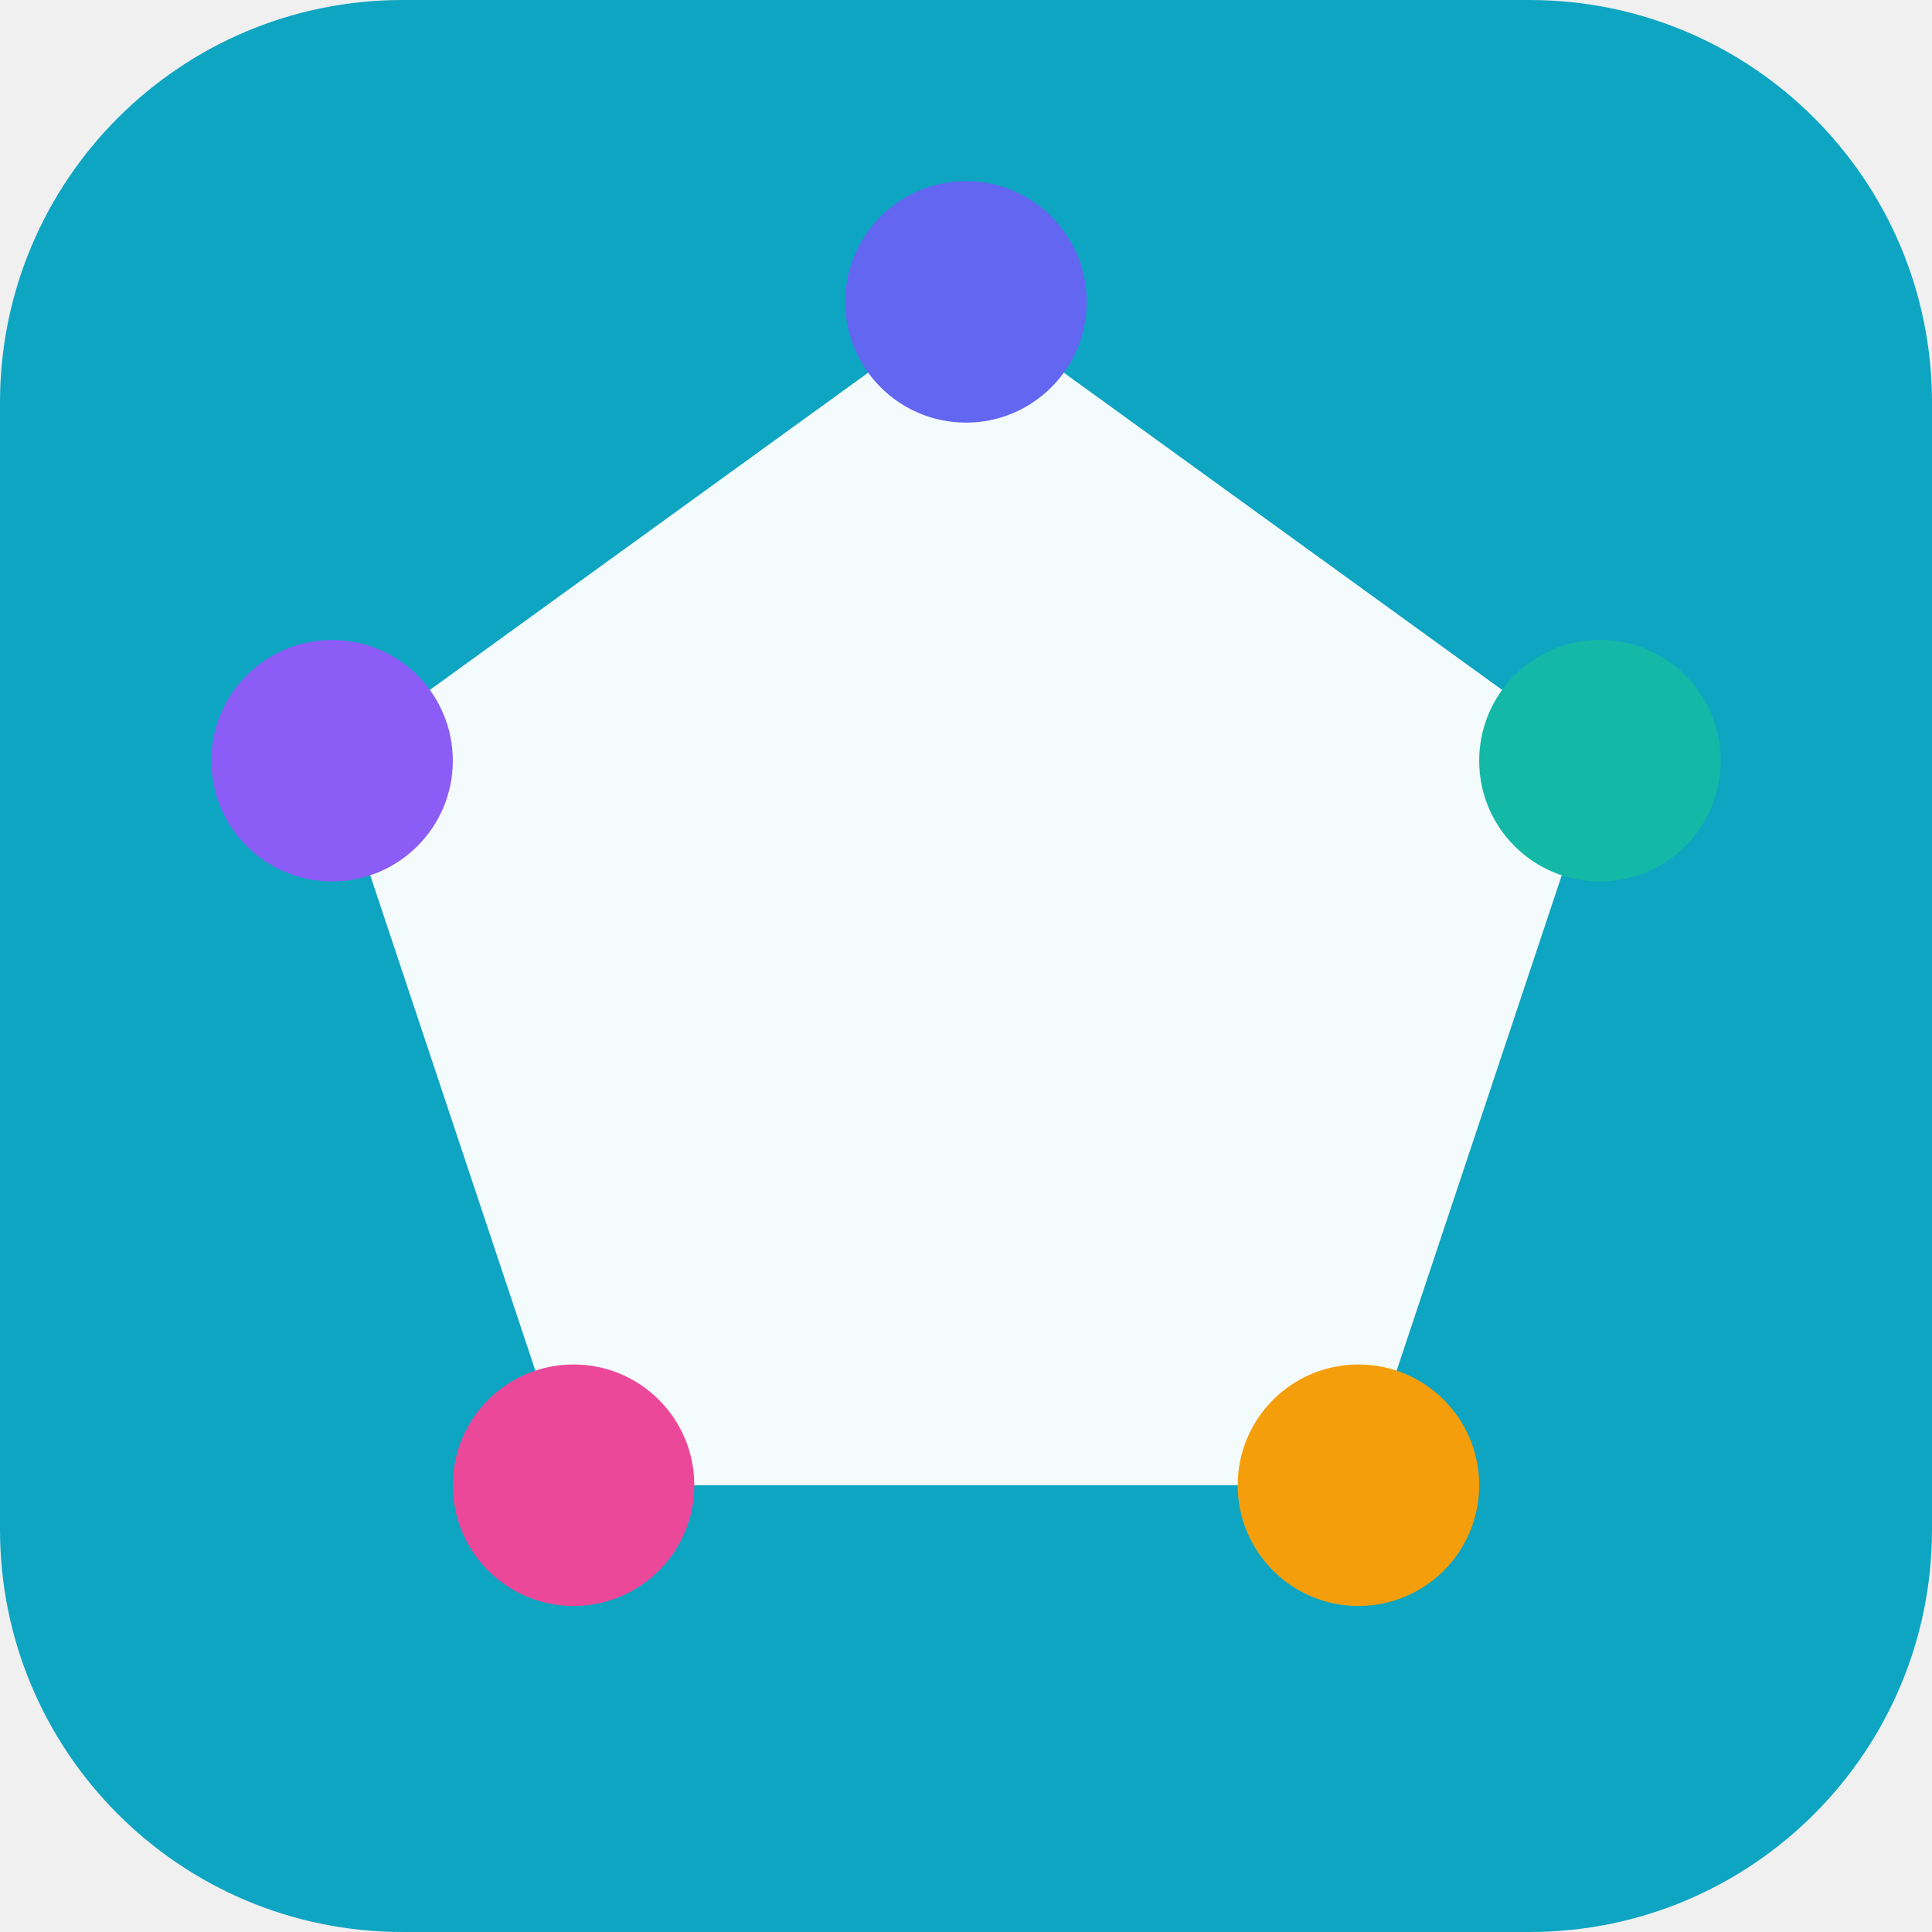
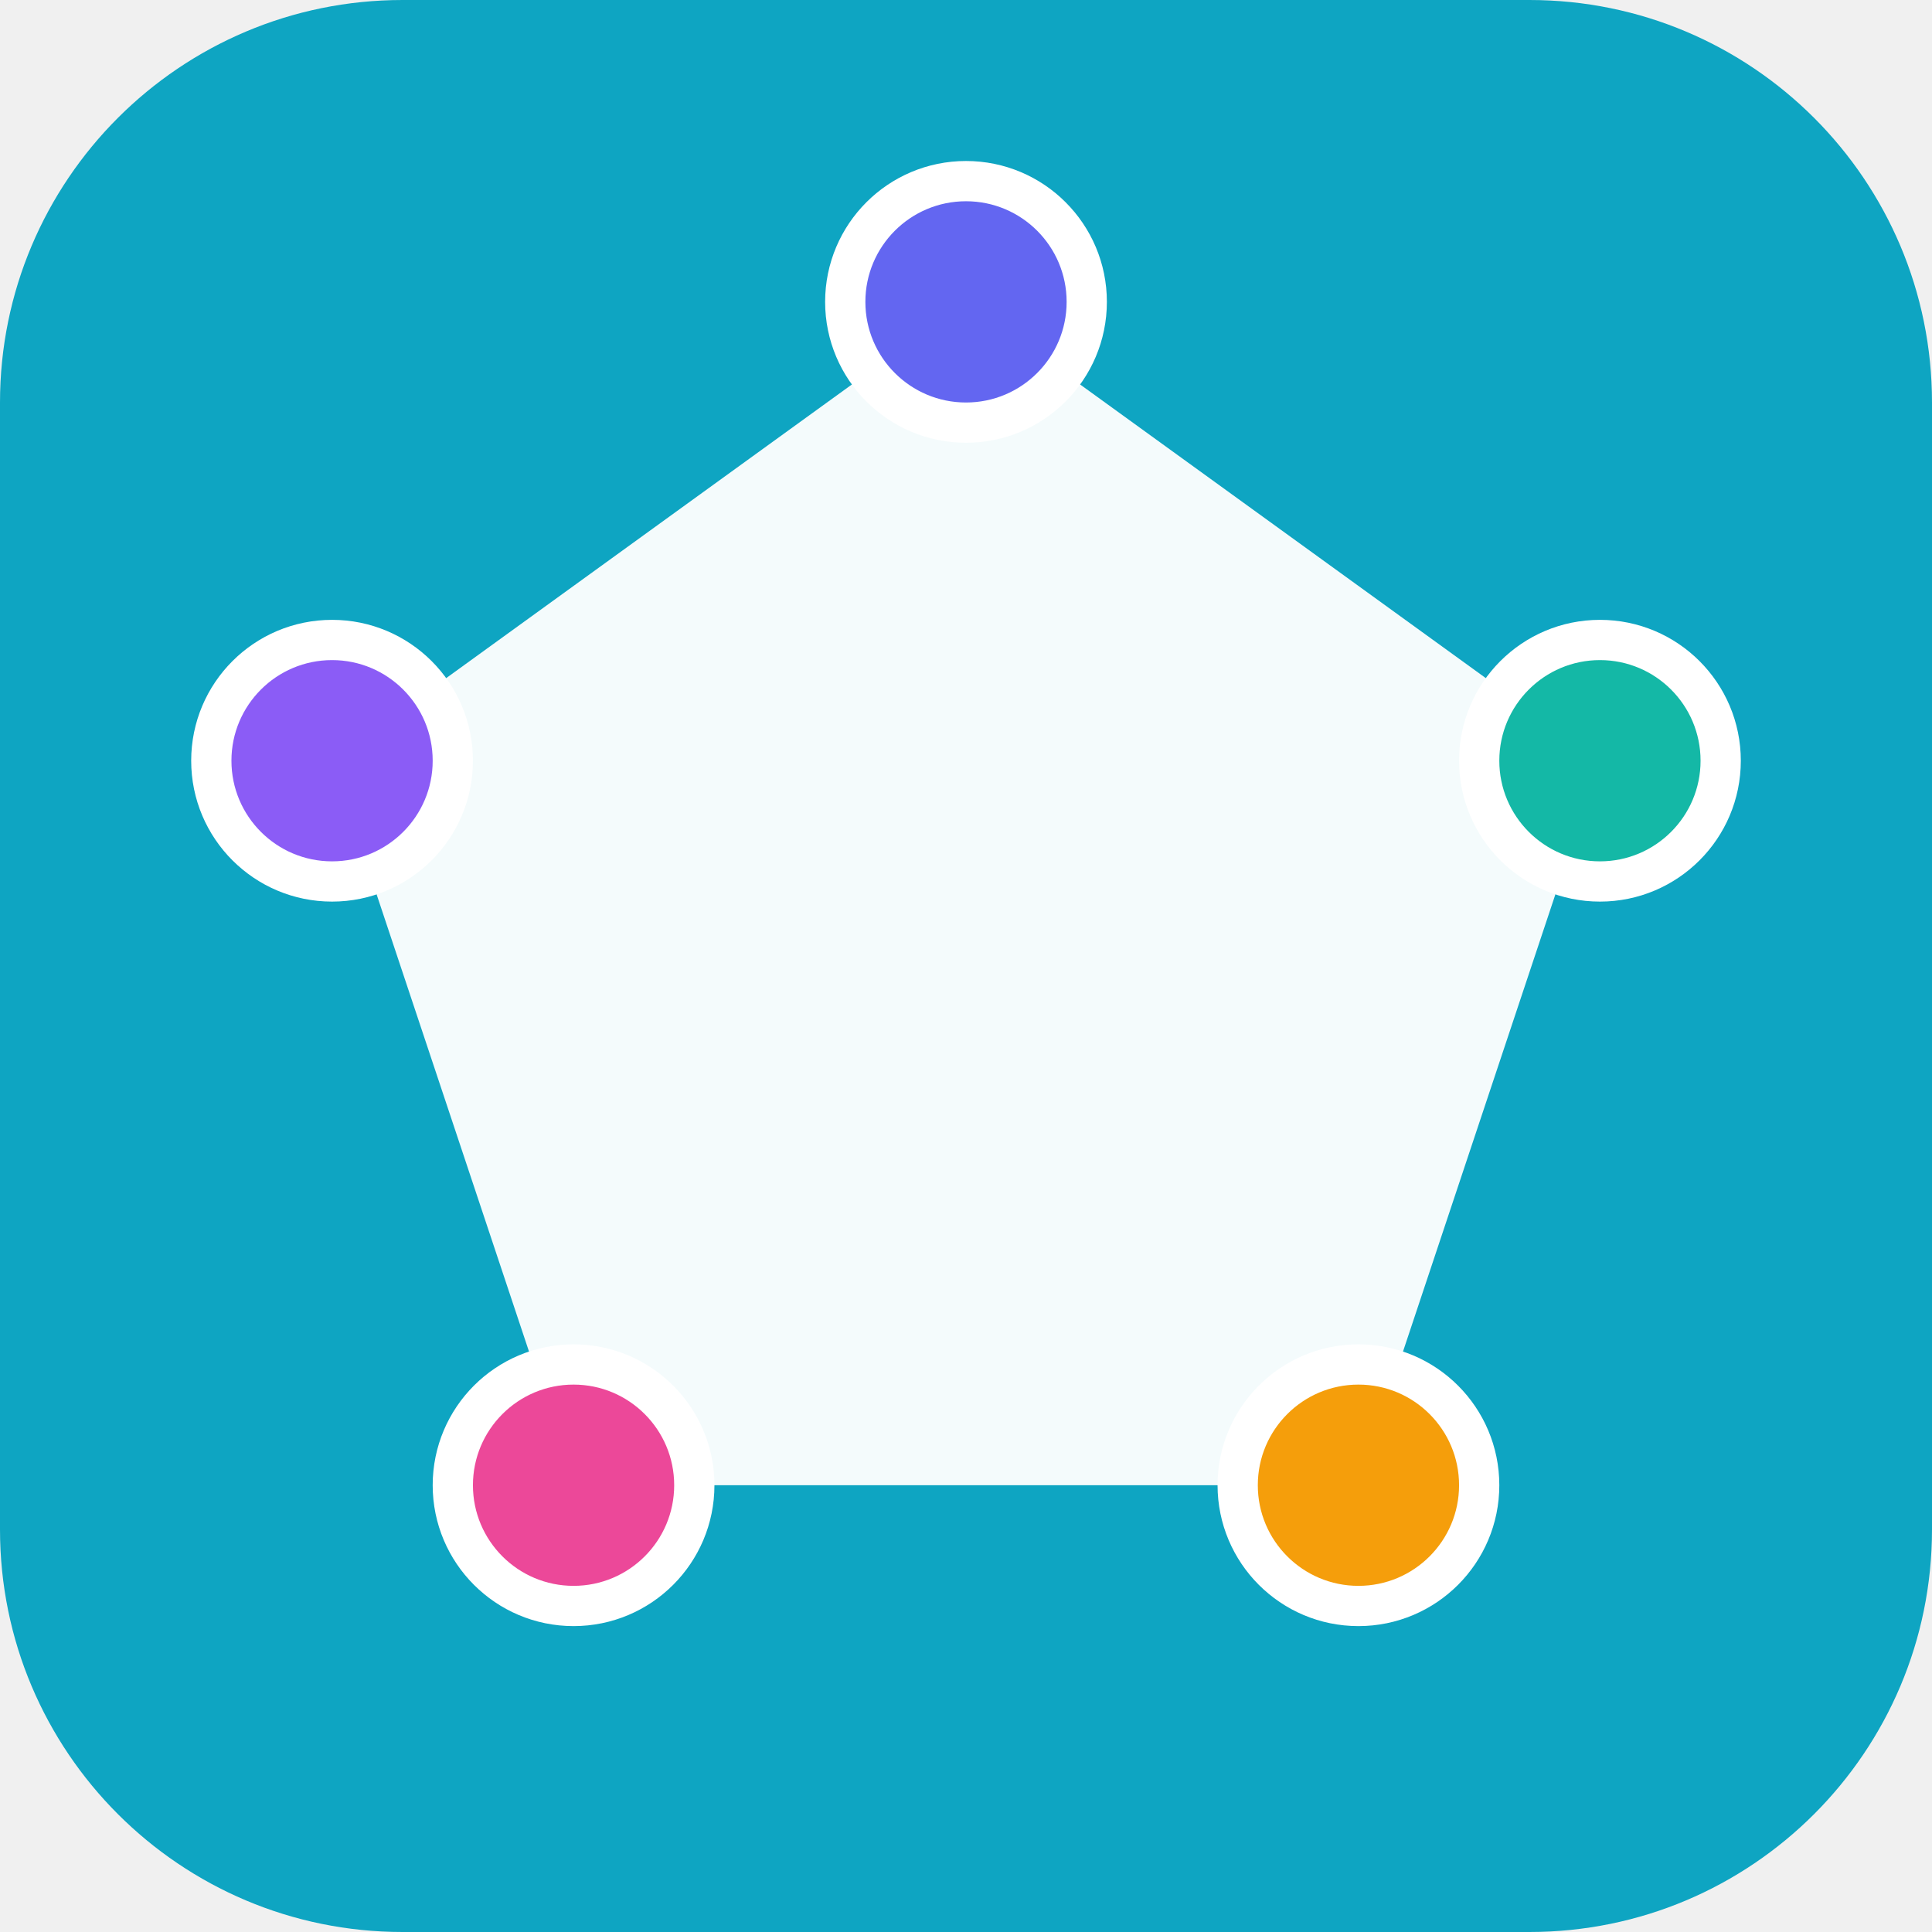
<svg xmlns="http://www.w3.org/2000/svg" viewBox="0 0 192 192">
  <rect width="192" height="192" rx="40" fill="#0ea5c2" />
  <polygon points="96,30 159,75.6 135,147.6 57,147.6 33,75.6" fill="rgba(255,255,255,0.95)" stroke="none" />
-   <circle cx="96" cy="30" r="12" fill="#6366f1" />
-   <circle cx="159" cy="75.6" r="12" fill="#14b8a6" />
-   <circle cx="135" cy="147.6" r="12" fill="#f59e0b" />
-   <circle cx="57" cy="147.6" r="12" fill="#ec4899" />
-   <circle cx="33" cy="75.6" r="12" fill="#8b5cf6" />
+   <circle cx="96" cy="30" r="12" fill="#6366f1" stroke="#fff" stroke-width="4" />
+   <circle cx="159" cy="75.6" r="12" fill="#14b8a6" stroke="#fff" stroke-width="4" />
+   <circle cx="135" cy="147.6" r="12" fill="#f59e0b" stroke="#fff" stroke-width="4" />
+   <circle cx="57" cy="147.6" r="12" fill="#ec4899" stroke="#fff" stroke-width="4" />
+   <circle cx="33" cy="75.6" r="12" fill="#8b5cf6" stroke="#fff" stroke-width="4" />
</svg>
